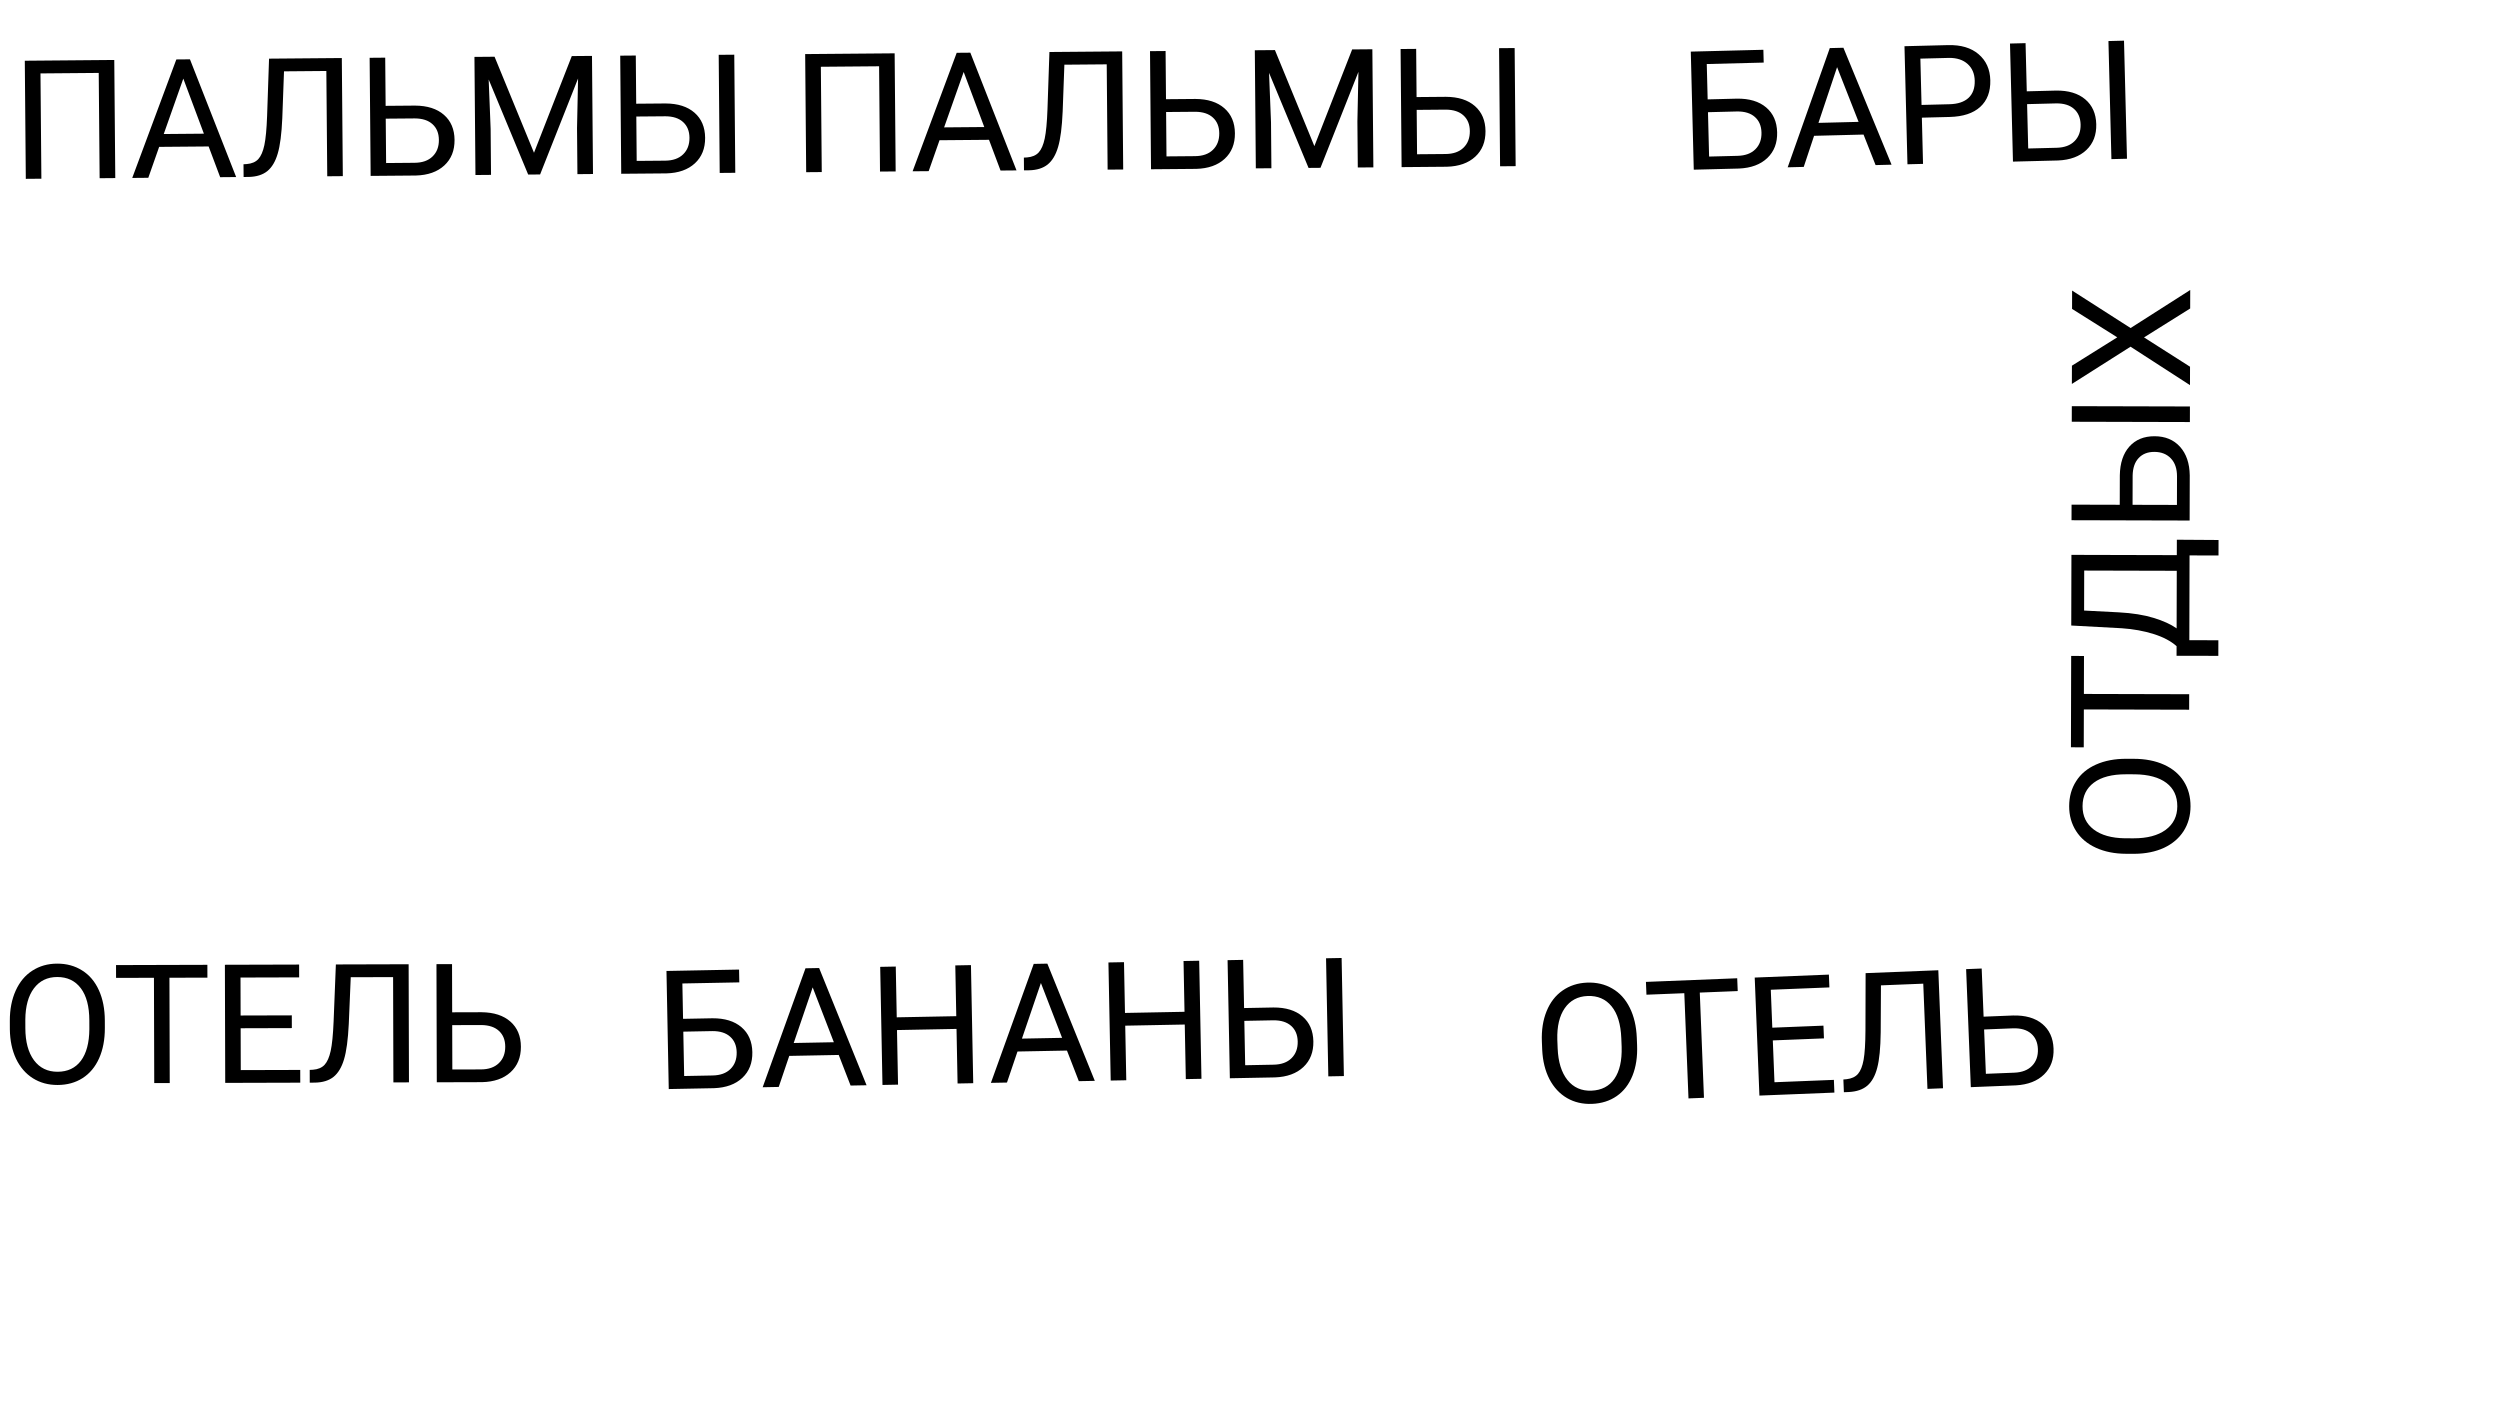
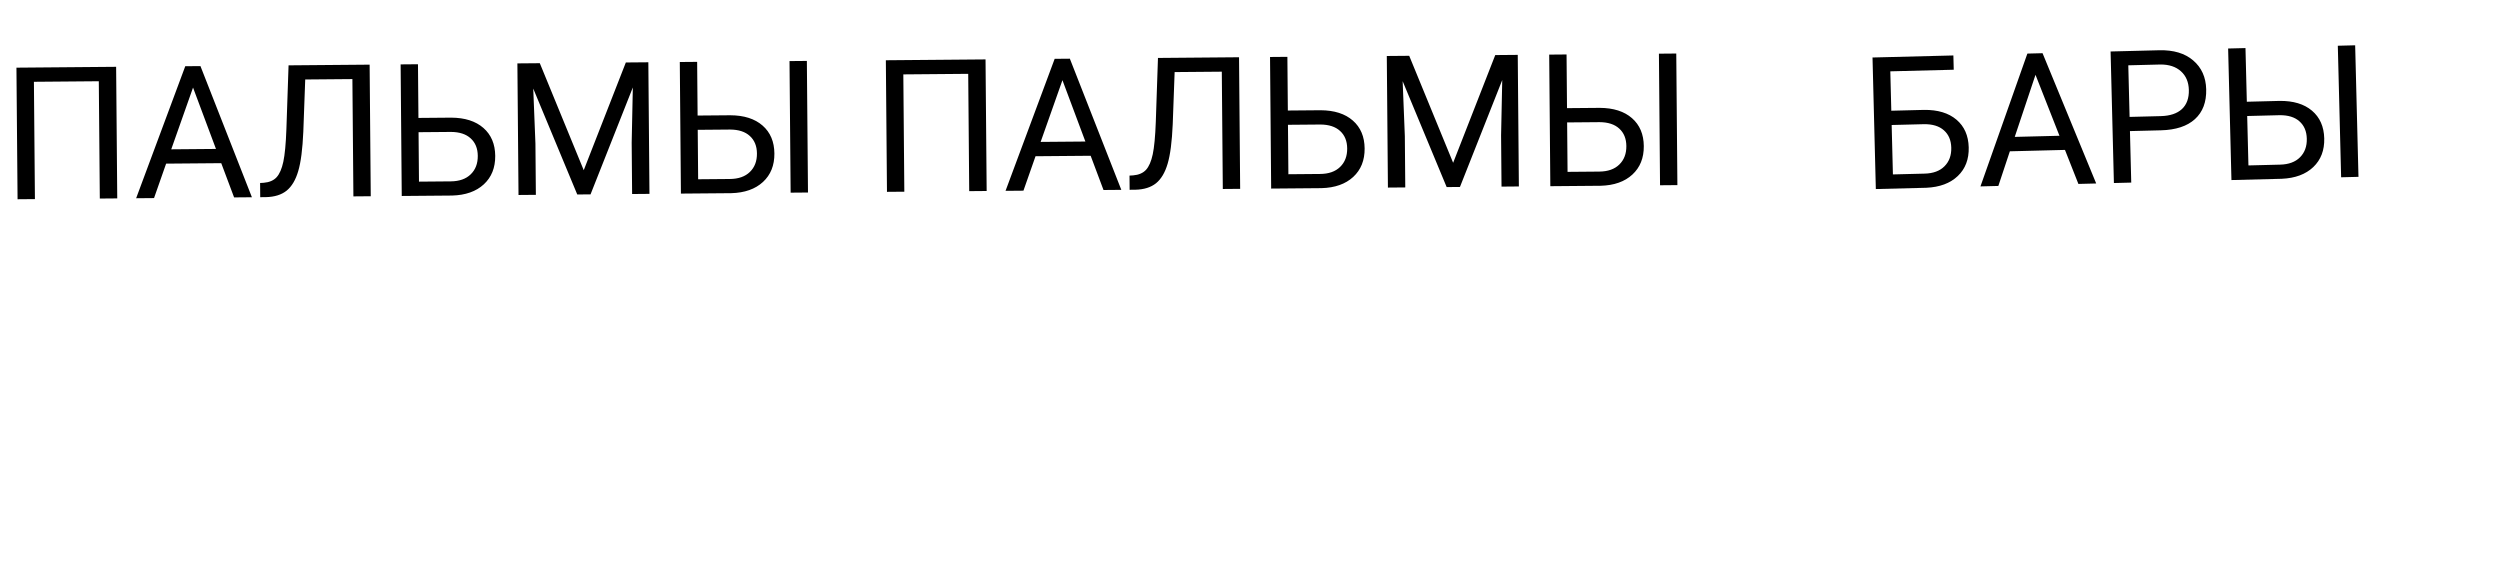
- <svg xmlns="http://www.w3.org/2000/svg" width="996" height="568" viewBox="0 0 996 568" fill="none">
-   <path d="M41.771 409.548C41.784 414.159 41.02 418.191 39.478 421.642C37.936 425.073 35.746 427.697 32.907 429.515C30.067 431.333 26.752 432.247 22.96 432.258C19.254 432.268 15.966 431.373 13.095 429.571C10.224 427.748 7.987 425.158 6.383 421.801C4.801 418.423 3.982 414.515 3.926 410.076L3.917 406.683C3.904 402.158 4.68 398.159 6.243 394.686C7.806 391.212 10.018 388.556 12.878 386.716C15.76 384.855 19.054 383.919 22.76 383.909C26.531 383.898 29.852 384.804 32.722 386.627C35.614 388.429 37.841 391.062 39.402 394.527C40.963 397.97 41.75 401.986 41.763 406.575L41.771 409.548ZM35.59 406.528C35.574 400.947 34.442 396.674 32.193 393.707C29.943 390.718 26.804 389.23 22.775 389.241C18.854 389.252 15.766 390.759 13.512 393.76C11.28 396.74 10.138 400.88 10.089 406.181L10.098 409.639C10.113 415.047 11.256 419.299 13.527 422.395C15.82 425.47 18.959 427.001 22.945 426.99C26.953 426.978 30.051 425.515 32.241 422.6C34.43 419.664 35.55 415.47 35.599 410.018L35.59 406.528ZM82.631 389.491L67.506 389.534L67.623 431.484L61.45 431.502L61.333 389.551L46.24 389.594L46.226 384.488L82.617 384.384L82.631 389.491ZM116.267 409.594L95.874 409.653L95.921 426.329L119.61 426.262L119.625 431.336L89.729 431.421L89.598 384.364L119.17 384.28L119.184 389.386L95.818 389.453L95.86 404.578L116.253 404.52L116.267 409.594ZM162.801 384.155L162.932 431.212L156.727 431.23L156.61 389.28L139.739 389.328L138.951 407.978C138.645 414.228 138.012 418.926 137.051 422.075C136.112 425.223 134.718 427.544 132.869 429.036C131.02 430.506 128.545 431.267 125.442 431.319L123.406 431.325L123.392 426.251L124.684 426.182C126.688 426.026 128.226 425.375 129.301 424.23C130.375 423.064 131.188 421.219 131.741 418.697C132.295 416.174 132.682 412.295 132.905 407.058L133.811 384.238L162.801 384.155ZM180.145 403.304L191.845 403.27C196.757 403.321 200.596 404.57 203.361 407.019C206.126 409.467 207.514 412.803 207.526 417.026C207.538 421.271 206.157 424.657 203.385 427.186C200.613 429.715 196.824 431.029 192.02 431.129L174.018 431.181L173.886 384.124L180.092 384.106L180.145 403.304ZM180.16 408.41L180.209 426.089L191.553 426.056C194.634 426.048 197.023 425.222 198.721 423.58C200.44 421.937 201.296 419.737 201.288 416.979C201.281 414.329 200.445 412.241 198.782 410.716C197.14 409.191 194.8 408.411 191.762 408.377L180.16 408.41Z" fill="black" />
-   <path d="M294.542 391.38L271.858 391.816L272.129 405.905L283.827 405.68C288.74 405.65 292.598 406.837 295.403 409.24C298.208 411.642 299.651 414.955 299.732 419.177C299.814 423.421 298.49 426.83 295.76 429.404C293.029 431.978 289.263 433.354 284.461 433.532L266.43 433.879L265.523 386.831L294.443 386.275L294.542 391.38ZM272.228 411.011L272.569 428.686L283.911 428.468C286.991 428.409 289.366 427.544 291.037 425.874C292.729 424.204 293.548 421.99 293.495 419.232C293.444 416.583 292.574 414.509 290.886 413.012C289.219 411.514 286.867 410.772 283.828 410.788L272.228 411.011ZM334.148 420.293L314.437 420.672L310.247 433.036L303.849 433.16L320.908 385.766L326.336 385.662L345.242 432.364L338.876 432.486L334.148 420.293ZM316.213 415.531L332.208 415.223L323.77 393.372L316.213 415.531ZM387.734 431.547L381.498 431.666L381.078 409.92L357.36 410.376L357.78 432.123L351.575 432.242L350.668 385.194L356.873 385.074L357.262 405.302L380.98 404.846L380.59 384.618L386.827 384.498L387.734 431.547ZM425.078 418.545L405.367 418.924L401.176 431.288L394.778 431.411L411.837 384.017L417.266 383.913L436.172 430.615L429.806 430.738L425.078 418.545ZM407.142 413.782L423.137 413.475L414.699 391.624L407.142 413.782ZM478.664 429.798L472.427 429.918L472.008 408.171L448.29 408.627L448.709 430.374L442.505 430.493L441.598 383.445L447.802 383.326L448.192 403.554L471.91 403.098L471.52 382.87L477.757 382.75L478.664 429.798ZM495.64 401.607L507.338 401.382C512.251 401.353 516.11 402.539 518.914 404.942C521.719 407.345 523.162 410.657 523.244 414.879C523.325 419.123 522.001 422.532 519.271 425.106C516.54 427.68 512.774 429.056 507.972 429.235L489.973 429.581L489.066 382.532L495.27 382.413L495.64 401.607ZM495.739 406.713L496.08 424.388L507.422 424.17C510.502 424.111 512.878 423.246 514.548 421.576C516.24 419.906 517.059 417.692 517.006 414.935C516.955 412.285 516.085 410.211 514.397 408.714C512.73 407.216 510.378 406.474 507.339 406.49L495.739 406.713ZM535.406 428.707L529.202 428.826L528.295 381.778L534.499 381.659L535.406 428.707Z" fill="black" />
-   <path d="M45.927 70.948L39.69 71.001L39.333 29.052L16.128 29.249L16.486 71.198L10.281 71.251L9.88 24.196L45.527 23.892L45.927 70.948ZM83.118 58.349L63.404 58.517L59.081 70.835L52.682 70.89L70.25 23.682L75.68 23.636L94.081 70.537L87.715 70.592L83.118 58.349ZM65.235 53.395L81.232 53.258L73.03 31.318L65.235 53.395ZM136.179 23.12L136.58 70.175L130.375 70.228L130.017 28.279L113.147 28.423L112.466 47.078C112.196 53.329 111.59 58.031 110.647 61.185C109.726 64.339 108.345 66.667 106.505 68.169C104.664 69.65 102.193 70.425 99.091 70.495L97.055 70.512L97.011 65.438L98.304 65.362C100.306 65.195 101.841 64.535 102.909 63.384C103.976 62.212 104.779 60.362 105.318 57.837C105.856 55.311 106.222 51.43 106.414 46.192L107.19 23.367L136.179 23.12ZM153.633 42.17L165.332 42.071C170.245 42.093 174.091 43.321 176.869 45.754C179.648 48.186 181.055 51.514 181.091 55.737C181.127 59.982 179.767 63.376 177.009 65.921C174.251 68.465 170.47 69.801 165.666 69.928L147.665 70.081L147.264 23.026L153.469 22.973L153.633 42.17ZM153.676 47.276L153.827 64.954L165.17 64.858C168.251 64.832 170.636 63.992 172.324 62.34C174.034 60.688 174.877 58.483 174.853 55.726C174.831 53.075 173.984 50.993 172.311 49.477C170.661 47.961 168.317 47.195 165.278 47.178L153.676 47.276ZM197.034 22.602L212.744 60.865L227.801 22.34L235.848 22.272L236.249 69.327L230.044 69.38L229.888 51.055L230.301 31.272L215.177 69.506L210.427 69.547L194.687 31.672L195.469 51.348L195.625 69.673L189.42 69.726L189.019 22.67L197.034 22.602ZM253.463 41.32L265.162 41.22C270.075 41.243 273.921 42.471 276.7 44.904C279.479 47.336 280.886 50.664 280.922 54.887C280.958 59.132 279.597 62.526 276.839 65.07C274.081 67.615 270.301 68.951 265.497 69.078L247.495 69.231L247.095 22.176L253.3 22.123L253.463 41.32ZM253.507 46.426L253.657 64.104L265.001 64.008C268.082 63.981 270.467 63.142 272.155 61.49C273.864 59.838 274.707 57.633 274.684 54.876C274.661 52.225 273.814 50.143 272.142 48.627C270.492 47.111 268.147 46.345 265.109 46.328L253.507 46.426ZM292.935 68.844L286.73 68.897L286.329 21.842L292.534 21.789L292.935 68.844ZM356.828 68.3L350.59 68.353L350.233 26.404L327.029 26.602L327.386 68.551L321.181 68.604L320.78 21.548L356.427 21.245L356.828 68.3ZM394.018 55.702L374.304 55.87L369.981 68.188L363.582 68.243L381.15 21.034L386.58 20.988L404.982 67.89L398.615 67.944L394.018 55.702ZM376.135 50.747L392.133 50.611L383.93 28.671L376.135 50.747ZM447.079 20.473L447.48 67.528L441.275 67.581L440.918 25.632L424.048 25.776L423.366 44.43C423.096 50.681 422.49 55.384 421.547 58.538C420.626 61.691 419.245 64.019 417.405 65.522C415.564 67.003 413.093 67.778 409.991 67.847L407.955 67.865L407.912 62.791L409.204 62.715C411.206 62.547 412.741 61.888 413.809 60.737C414.876 59.564 415.679 57.715 416.218 55.189C416.757 52.664 417.122 48.782 417.315 43.545L418.09 20.72L447.079 20.473ZM464.533 39.523L476.232 39.423C481.145 39.446 484.991 40.674 487.769 43.106C490.548 45.539 491.956 48.867 491.991 53.09C492.028 57.334 490.667 60.729 487.909 63.273C485.151 65.818 481.37 67.153 476.566 67.28L458.565 67.434L458.164 20.379L464.369 20.326L464.533 39.523ZM464.576 44.629L464.727 62.307L476.071 62.21C479.152 62.184 481.536 61.345 483.224 59.693C484.934 58.041 485.777 55.836 485.754 53.078C485.731 50.428 484.884 48.345 483.212 46.83C481.561 45.314 479.217 44.547 476.179 44.53L464.576 44.629ZM507.934 19.955L523.645 58.218L538.701 19.693L546.748 19.624L547.149 66.679L540.944 66.732L540.788 48.408L541.201 28.624L526.078 66.859L521.327 66.899L505.587 29.024L506.369 48.701L506.525 67.025L500.32 67.078L499.919 20.023L507.934 19.955ZM564.363 38.673L576.063 38.573C580.976 38.596 584.821 39.824 587.6 42.256C590.379 44.689 591.786 48.017 591.822 52.24C591.858 56.484 590.497 59.879 587.739 62.423C584.982 64.968 581.201 66.303 576.397 66.43L558.396 66.584L557.995 19.529L564.2 19.476L564.363 38.673ZM564.407 43.779L564.558 61.457L575.901 61.36C578.982 61.334 581.367 60.495 583.055 58.843C584.765 57.191 585.608 54.986 585.584 52.228C585.562 49.578 584.714 47.495 583.042 45.98C581.392 44.464 579.047 43.697 576.009 43.68L564.407 43.779ZM603.835 66.197L597.63 66.25L597.229 19.194L603.434 19.142L603.835 66.197Z" fill="black" />
-   <path d="M850.097 302.309C854.708 302.321 858.735 303.107 862.179 304.667C865.601 306.227 868.213 308.432 870.015 311.281C871.818 314.129 872.714 317.45 872.705 321.242C872.695 324.948 871.782 328.231 869.965 331.092C868.126 333.953 865.524 336.177 862.158 337.762C858.772 339.327 854.859 340.124 850.42 340.156L847.027 340.148C842.502 340.136 838.507 339.339 835.042 337.757C831.578 336.176 828.933 333.95 827.109 331.079C825.264 328.187 824.345 324.888 824.355 321.183C824.365 317.412 825.289 314.096 827.128 311.235C828.945 308.353 831.59 306.14 835.063 304.598C838.514 303.055 842.535 302.29 847.124 302.302L850.097 302.309ZM847.043 308.475C841.463 308.46 837.183 309.57 834.204 311.803C831.203 314.036 829.698 317.167 829.688 321.196C829.678 325.118 831.167 328.213 834.156 330.483C837.124 332.732 841.258 333.895 846.558 333.973L850.016 333.982C855.424 333.996 859.682 332.876 862.791 330.621C865.878 328.345 867.426 325.214 867.437 321.228C867.447 317.221 866 314.114 863.097 311.909C860.173 309.704 855.985 308.562 850.534 308.483L847.043 308.475ZM830.261 261.342L830.223 276.468L872.173 276.575L872.157 282.748L830.207 282.64L830.168 297.734L825.062 297.72L825.155 261.329L830.261 261.342ZM883.868 215.134L883.853 221.307L872.315 221.277L872.228 255.051L883.798 255.08L883.782 261.286L867.138 261.275L867.148 257.429C864.869 255.398 861.814 253.785 857.981 252.59C854.128 251.374 849.907 250.609 845.318 250.295L825.186 249.209L825.258 221.059L867.241 221.167L867.257 215.026L883.868 215.134ZM867.166 250.351L867.225 227.405L830.349 227.31L830.308 243.243L844.139 243.958C849.546 244.252 854.155 244.985 857.966 246.158C861.776 247.31 864.843 248.708 867.166 250.351ZM844.507 201.103L844.537 189.404C844.614 184.491 845.885 180.659 848.348 177.908C850.811 175.156 854.154 173.786 858.378 173.796C862.622 173.807 866.001 175.206 868.515 177.992C871.029 180.778 872.323 184.573 872.396 189.378L872.35 207.38L825.294 207.259L825.31 201.054L844.507 201.103ZM849.614 201.116L867.292 201.161L867.321 189.817C867.329 186.736 866.516 184.343 864.883 182.636C863.25 180.908 861.055 180.041 858.297 180.034C855.647 180.027 853.555 180.851 852.021 182.506C850.487 184.14 849.694 186.476 849.643 189.514L849.614 201.116ZM872.467 161.939L872.451 168.144L825.394 168.024L825.41 161.818L872.467 161.939ZM843.515 134.393L825.51 123.068L825.528 115.764L848.825 130.69L872.586 115.529L872.567 122.897L854.18 134.421L872.507 146.103L872.489 153.439L848.806 138.124L825.433 152.963L825.452 145.691L843.515 134.393Z" fill="black" />
-   <path d="M652.217 416.396C652.4 421.004 651.785 425.061 650.372 428.567C648.958 432.052 646.867 434.755 644.097 436.677C641.327 438.599 638.047 439.635 634.258 439.786C630.555 439.934 627.236 439.16 624.301 437.466C621.364 435.75 619.033 433.245 617.306 429.95C615.6 426.632 614.637 422.757 614.418 418.324L614.283 414.933C614.103 410.412 614.73 406.387 616.163 402.858C617.597 399.329 619.709 396.592 622.5 394.648C625.311 392.682 628.568 391.625 632.271 391.477C636.039 391.327 639.39 392.11 642.327 393.826C645.283 395.519 647.606 398.068 649.294 401.473C650.981 404.855 651.916 408.84 652.099 413.425L652.217 416.396ZM645.928 413.607C645.706 408.031 644.416 403.802 642.059 400.92C639.701 398.017 636.509 396.645 632.483 396.806C628.565 396.962 625.535 398.581 623.393 401.664C621.273 404.724 620.285 408.904 620.431 414.202L620.569 417.658C620.784 423.062 622.084 427.269 624.467 430.279C626.872 433.266 630.066 434.681 634.049 434.522C638.053 434.363 641.095 432.786 643.176 429.792C645.255 426.776 646.219 422.544 646.067 417.094L645.928 413.607ZM692.308 394.842L677.194 395.444L678.862 437.361L672.694 437.607L671.026 395.69L655.945 396.291L655.742 391.189L692.104 389.739L692.308 394.842ZM726.664 413.688L706.287 414.5L706.95 431.164L730.621 430.22L730.823 435.29L700.951 436.481L699.08 389.461L728.629 388.283L728.832 393.386L705.483 394.316L706.085 409.43L726.462 408.618L726.664 413.688ZM772.225 386.546L774.096 433.565L767.896 433.813L766.228 391.895L749.37 392.567L749.272 411.234C749.198 417.49 748.739 422.21 747.895 425.391C747.073 428.572 745.766 430.943 743.973 432.502C742.18 434.04 739.734 434.892 736.636 435.059L734.601 435.14L734.399 430.069L735.688 429.953C737.685 429.723 739.198 429.016 740.229 427.832C741.26 426.626 742.004 424.753 742.464 422.212C742.923 419.67 743.167 415.779 743.196 410.538L743.258 387.7L772.225 386.546ZM790.265 405.04L801.956 404.574C806.867 404.443 810.749 405.549 813.603 407.894C816.456 410.238 817.967 413.52 818.135 417.74C818.303 421.981 817.049 425.417 814.372 428.046C811.695 430.676 807.958 432.129 803.16 432.407L785.173 433.124L783.302 386.104L789.502 385.857L790.265 405.04ZM790.469 410.142L791.172 427.807L802.507 427.355C805.585 427.232 807.942 426.319 809.578 424.615C811.235 422.91 812.009 420.68 811.899 417.924C811.794 415.276 810.882 413.22 809.163 411.758C807.466 410.295 805.099 409.602 802.062 409.68L790.469 410.142Z" fill="black" />
-   <path d="M702.656 24.935L679.975 25.509L680.33 39.595L692.026 39.3C696.939 39.24 700.805 40.403 703.623 42.789C706.442 45.175 707.905 48.479 708.012 52.7C708.119 56.944 706.815 60.36 704.1 62.951C701.385 65.541 697.626 66.94 692.825 67.148L674.797 67.603L673.611 20.561L702.527 19.831L702.656 24.935ZM680.459 44.7L680.905 62.373L692.245 62.087C695.325 62.009 697.696 61.13 699.356 59.45C701.038 57.769 701.844 55.55 701.774 52.793C701.708 50.144 700.826 48.076 699.128 46.588C697.453 45.1 695.096 44.373 692.058 44.407L680.459 44.7ZM742.433 53.608L722.725 54.107L718.608 66.496L712.211 66.658L728.988 19.162L734.416 19.024L753.599 65.611L747.234 65.772L742.433 53.608ZM724.47 48.954L740.463 48.55L731.895 26.75L724.47 48.954ZM765.67 46.878L766.134 65.294L759.931 65.451L758.745 18.409L776.095 17.971C781.243 17.841 785.304 19.053 788.278 21.607C791.273 24.161 792.826 27.602 792.935 31.932C793.05 36.498 791.706 40.056 788.904 42.605C786.123 45.133 782.072 46.464 776.752 46.598L765.67 46.878ZM765.542 41.806L776.689 41.524C780.006 41.44 782.528 40.6 784.255 39.005C785.982 37.388 786.808 35.104 786.733 32.153C786.663 29.353 785.723 27.135 783.914 25.5C782.106 23.864 779.661 23.053 776.579 23.067L765.077 23.357L765.542 41.806ZM807.466 36.382L819.162 36.086C824.075 36.026 827.94 37.19 830.759 39.575C833.578 41.961 835.041 45.265 835.147 49.486C835.254 53.73 833.95 57.147 831.235 59.737C828.52 62.327 824.762 63.726 819.961 63.934L801.965 64.389L800.779 17.347L806.982 17.19L807.466 36.382ZM807.595 41.486L808.04 59.159L819.381 58.873C822.461 58.795 824.831 57.916 826.492 56.236C828.173 54.555 828.98 52.337 828.91 49.58C828.843 46.93 827.961 44.862 826.264 43.374C824.589 41.887 822.232 41.159 819.194 41.193L807.595 41.486ZM847.391 63.24L841.188 63.397L840.002 16.355L846.205 16.198L847.391 63.24Z" fill="black" />
+ <svg xmlns="http://www.w3.org/2000/svg" width="894" height="201" viewBox="0 0 894 201" fill="none">
+   <path d="M41.927 70.948L35.69 71.001L35.333 29.052L12.128 29.249L12.486 71.198L6.281 71.251L5.88 24.196L41.527 23.892L41.927 70.948ZM79.118 58.349L59.404 58.517L55.081 70.835L48.682 70.89L66.25 23.682L71.68 23.636L90.081 70.537L83.715 70.592L79.118 58.349ZM61.235 53.395L77.232 53.258L69.03 31.318L61.235 53.395ZM132.179 23.12L132.58 70.175L126.375 70.228L126.017 28.279L109.147 28.423L108.466 47.078C108.196 53.329 107.59 58.031 106.647 61.185C105.726 64.339 104.345 66.667 102.505 68.169C100.664 69.65 98.193 70.425 95.091 70.495L93.055 70.512L93.011 65.438L94.304 65.362C96.306 65.195 97.841 64.535 98.909 63.384C99.976 62.212 100.779 60.362 101.318 57.837C101.856 55.311 102.222 51.43 102.414 46.192L103.19 23.367L132.179 23.12ZM149.633 42.17L161.332 42.071C166.245 42.093 170.091 43.321 172.869 45.754C175.648 48.186 177.055 51.514 177.091 55.737C177.127 59.982 175.767 63.376 173.009 65.921C170.251 68.465 166.47 69.801 161.666 69.928L143.665 70.081L143.264 23.026L149.469 22.973L149.633 42.17ZM149.676 47.276L149.827 64.954L161.17 64.858C164.251 64.832 166.636 63.992 168.324 62.34C170.034 60.688 170.877 58.483 170.853 55.726C170.831 53.075 169.984 50.993 168.311 49.477C166.661 47.961 164.317 47.195 161.278 47.178L149.676 47.276ZM193.034 22.602L208.744 60.865L223.801 22.34L231.848 22.272L232.249 69.327L226.044 69.38L225.888 51.055L226.301 31.272L211.177 69.506L206.427 69.547L190.687 31.672L191.469 51.348L191.625 69.673L185.42 69.726L185.019 22.67L193.034 22.602ZM249.463 41.32L261.162 41.22C266.075 41.243 269.921 42.471 272.7 44.904C275.479 47.336 276.886 50.664 276.922 54.887C276.958 59.132 275.597 62.526 272.839 65.07C270.081 67.615 266.301 68.951 261.497 69.078L243.495 69.231L243.095 22.176L249.3 22.123L249.463 41.32ZM249.507 46.426L249.657 64.104L261.001 64.008C264.082 63.981 266.467 63.142 268.155 61.49C269.864 59.838 270.707 57.633 270.684 54.876C270.661 52.225 269.814 50.143 268.142 48.627C266.492 47.111 264.147 46.345 261.109 46.328L249.507 46.426ZM288.935 68.844L282.73 68.897L282.329 21.842L288.534 21.789L288.935 68.844ZM352.828 68.3L346.59 68.353L346.233 26.404L323.029 26.602L323.386 68.551L317.181 68.604L316.78 21.548L352.427 21.245L352.828 68.3ZM390.018 55.702L370.304 55.87L365.981 68.188L359.582 68.243L377.15 21.034L382.58 20.988L400.982 67.89L394.615 67.944L390.018 55.702ZM372.135 50.747L388.133 50.611L379.93 28.671L372.135 50.747ZM443.079 20.473L443.48 67.528L437.275 67.581L436.918 25.632L420.048 25.776L419.366 44.43C419.096 50.681 418.49 55.384 417.547 58.538C416.626 61.691 415.245 64.019 413.405 65.522C411.564 67.003 409.093 67.778 405.991 67.847L403.955 67.865L403.912 62.791L405.204 62.715C407.206 62.547 408.741 61.888 409.809 60.737C410.876 59.564 411.679 57.715 412.218 55.189C412.757 52.664 413.122 48.782 413.315 43.545L414.09 20.72L443.079 20.473ZM460.533 39.523L472.232 39.423C477.145 39.446 480.991 40.674 483.769 43.106C486.548 45.539 487.956 48.867 487.991 53.09C488.028 57.334 486.667 60.729 483.909 63.273C481.151 65.818 477.37 67.153 472.566 67.28L454.565 67.434L454.164 20.379L460.369 20.326L460.533 39.523ZM460.576 44.629L460.727 62.307L472.071 62.21C475.152 62.184 477.536 61.345 479.224 59.693C480.934 58.041 481.777 55.836 481.754 53.078C481.731 50.428 480.884 48.345 479.212 46.83C477.561 45.314 475.217 44.547 472.179 44.53L460.576 44.629ZM503.934 19.955L519.645 58.218L534.701 19.693L542.748 19.624L543.149 66.679L536.944 66.732L536.788 48.408L537.201 28.624L522.078 66.859L517.327 66.899L501.587 29.024L502.369 48.701L502.525 67.025L496.32 67.078L495.919 20.023L503.934 19.955ZM560.363 38.673L572.063 38.573C576.976 38.596 580.821 39.824 583.6 42.256C586.379 44.689 587.786 48.017 587.822 52.24C587.858 56.484 586.497 59.879 583.739 62.423C580.982 64.968 577.201 66.303 572.397 66.43L554.396 66.584L553.995 19.529L560.2 19.476L560.363 38.673ZM560.407 43.779L560.558 61.457L571.901 61.36C574.982 61.334 577.367 60.495 579.055 58.843C580.765 57.191 581.608 54.986 581.584 52.228C581.562 49.578 580.714 47.495 579.042 45.98C577.392 44.464 575.047 43.697 572.009 43.68L560.407 43.779ZM599.835 66.197L593.63 66.25L593.229 19.194L599.434 19.142L599.835 66.197Z" fill="black" />
+   <path d="M698.656 24.935L675.975 25.509L676.33 39.595L688.026 39.3C692.939 39.24 696.805 40.403 699.623 42.789C702.442 45.175 703.905 48.479 704.012 52.7C704.119 56.944 702.815 60.36 700.1 62.951C697.385 65.541 693.626 66.94 688.825 67.148L670.797 67.603L669.611 20.561L698.527 19.831L698.656 24.935ZM676.459 44.7L676.905 62.373L688.245 62.087C691.325 62.009 693.696 61.13 695.356 59.45C697.038 57.769 697.844 55.55 697.774 52.793C697.708 50.144 696.826 48.076 695.128 46.588C693.453 45.1 691.096 44.373 688.058 44.407L676.459 44.7ZM738.433 53.608L718.725 54.107L714.608 66.496L708.211 66.658L724.988 19.162L730.416 19.024L749.599 65.611L743.234 65.772L738.433 53.608ZM720.47 48.954L736.463 48.55L727.895 26.75L720.47 48.954ZM761.67 46.878L762.134 65.294L755.931 65.451L754.745 18.409L772.095 17.971C777.243 17.841 781.304 19.053 784.278 21.607C787.273 24.161 788.826 27.602 788.935 31.932C789.05 36.498 787.706 40.056 784.904 42.605C782.123 45.133 778.072 46.464 772.752 46.598L761.67 46.878ZM761.542 41.806L772.689 41.524C776.006 41.44 778.528 40.6 780.255 39.005C781.982 37.388 782.808 35.104 782.733 32.153C782.663 29.353 781.723 27.135 779.914 25.5C778.106 23.864 775.661 23.053 772.579 23.067L761.077 23.357L761.542 41.806ZM803.466 36.382L815.162 36.086C820.075 36.026 823.94 37.19 826.759 39.575C829.578 41.961 831.041 45.265 831.147 49.486C831.254 53.73 829.95 57.147 827.235 59.737C824.52 62.327 820.762 63.726 815.961 63.934L797.965 64.389L796.779 17.347L802.982 17.19L803.466 36.382ZM803.595 41.486L804.04 59.159L815.381 58.873C818.461 58.795 820.831 57.916 822.492 56.236C824.173 54.555 824.98 52.337 824.91 49.58C824.843 46.93 823.961 44.862 822.264 43.374C820.589 41.887 818.232 41.159 815.194 41.193L803.595 41.486ZM843.391 63.24L837.188 63.397L836.002 16.355L842.205 16.198L843.391 63.24Z" fill="black" />
</svg>
